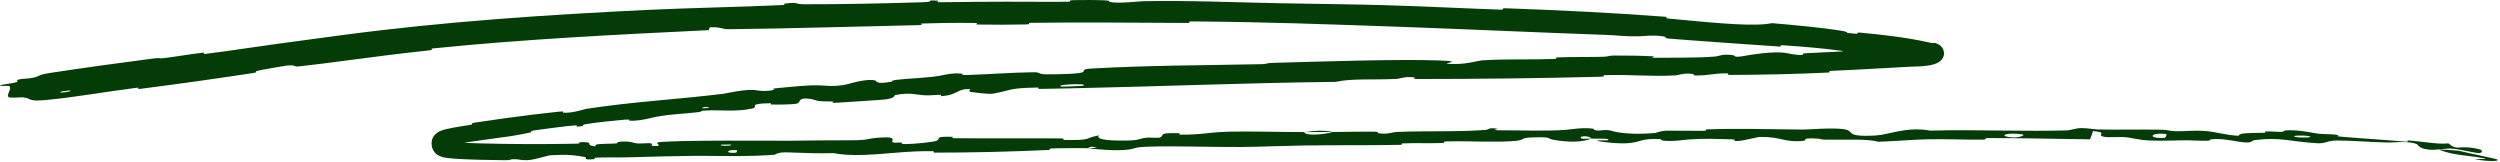
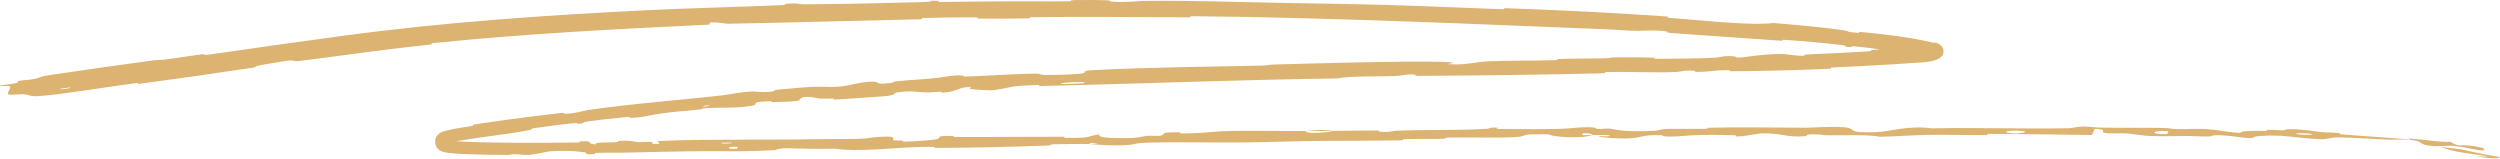
- <svg xmlns="http://www.w3.org/2000/svg" width="618" height="40" viewBox="0 0 618 40" fill="none">
-   <path d="M12.484 18.014C20.061 16.86 30.086 15.461 37.699 14.485C40.089 14.177 38.899 14.568 40.557 14.364C43.784 13.966 46.763 13.418 49.961 13.043C51.012 12.921 49.757 13.446 50.862 13.31C56.938 12.559 62.657 11.63 68.801 10.803C74.183 10.079 79.552 9.356 84.945 8.629C109.843 5.336 134.661 3.675 160.065 2.443C170.277 1.957 182.653 1.747 193.188 1.265C194.423 1.208 193.677 0.938 193.911 0.906C197.553 0.415 196.358 1.05 198.762 1.054C208.268 1.071 218.85 0.843 227.989 0.557C231.874 0.436 227.961 -0.078 231.892 0.18C232.166 0.197 231.18 0.528 232.252 0.542C232.431 0.544 232.622 0.546 232.823 0.547C235.323 0.555 239.413 0.449 241.141 0.451C244.764 0.455 245.355 0.446 248.778 0.417C253.455 0.382 259.016 0.506 264.034 0.425C265.104 0.407 263.686 0.089 265.394 0.031C267.106 -0.027 271.625 0.001 273.152 0.081C274.679 0.159 274.028 0.41 274.298 0.469C276.512 0.96 281.75 0.308 282.421 0.296C294.694 0.081 305.216 0.6 316.726 0.808C325.468 0.966 334.821 1.056 343.138 1.305C353.051 1.603 361.421 2.051 371.058 2.385C372.077 2.421 370.898 1.998 372.141 2.042C385.317 2.504 398.399 3.143 411.503 4.13C412.806 4.229 411.106 4.465 412.407 4.584C413.89 4.718 415.515 4.874 417.196 5.034C424.834 5.748 433.999 6.6 437.999 5.722C443.454 6.182 450.006 6.784 454.883 7.549C458.035 8.047 454.903 8.094 458.799 8.337C459.672 8.395 458.581 7.961 459.877 8.071C465.41 8.591 471.25 9.232 476.911 10.509C478.136 10.849 477.892 10.497 478.254 10.575C478.501 10.647 478.744 10.734 478.994 10.854C479.167 10.938 479.698 11.197 480.12 11.78C480.366 12.064 480.731 13.021 480.488 13.78C480.272 14.499 479.993 14.749 479.719 15.018C479.587 15.138 479.441 15.245 479.332 15.317C479.253 15.369 479.175 15.416 479.098 15.459C478.943 15.546 478.789 15.618 478.632 15.684C478.269 15.833 478.117 15.873 477.862 15.947C477.634 16.011 477.331 16.082 477.132 16.119C476.733 16.196 476.27 16.263 475.832 16.311C474.23 16.473 472.885 16.436 472.333 16.478C469.48 16.659 467.066 16.77 464.541 16.912C460.684 17.118 457.1 17.342 452.876 17.51C451.326 17.57 453.181 17.877 451.677 17.948C443.783 18.311 435.641 18.5 427.945 18.519C426.244 18.521 427.8 18.16 426.986 18.144C423.345 18.08 422.604 18.709 419.117 18.654C418.379 18.642 418.789 18.356 418.653 18.328C416.544 17.896 414.789 18.61 414.242 18.637C407.466 18.982 403.124 18.357 396.581 18.581C395.8 18.608 397.57 18.926 395.371 18.981C380.693 19.352 365.211 19.526 350.68 19.531C348.424 19.532 350.029 19.237 349.886 19.207C347.568 18.745 346.082 19.456 345.347 19.496C339.546 19.797 334.114 19.342 330.189 20.239C308.133 20.477 286.137 21.399 264.28 21.845C261.752 21.898 259.297 21.942 256.801 21.981C256.488 21.987 257.032 21.627 256.409 21.639C248.977 21.796 250.39 22.255 245.539 23.137C244.312 23.36 240.481 22.794 240.157 22.756C238.941 22.615 240.163 22.049 239.758 22.031C236.382 21.901 236.988 23.516 232.483 23.78C232.339 23.786 232.924 23.448 232.537 23.44C231.334 23.416 230.164 23.608 229.005 23.574C226.385 23.493 225.309 22.756 221.343 23.483C220.835 23.578 221.658 24.457 217.611 24.687C216.024 24.773 208.848 25.303 206.849 25.397C204.862 25.487 206.2 25.084 206.058 25.081C200.623 25.099 202.662 24.778 199.93 24.402C197.156 24.036 198.032 25.373 196.945 25.619C195.888 25.861 191.861 25.872 190.912 25.841C189.944 25.81 191.128 25.515 190.26 25.525C184.477 25.611 187.805 26.441 185.952 26.83C181.523 27.761 178.037 27.05 173.929 27.356C172.838 27.438 173.748 27.585 172.784 27.704C168.881 28.184 166.571 28.099 162.172 28.878C161.475 29.002 157.991 30.018 155.614 29.832C155.282 29.803 156.172 29.439 154.527 29.572C152.036 29.771 147.639 30.243 144.976 30.663C143.044 30.969 145.349 31.11 142.85 31.291C141.748 31.371 143.739 30.867 141.681 31.037C139.627 31.204 134.408 31.899 132.446 32.175C130.44 32.454 131.585 32.627 131.424 32.67C130.486 32.922 126.708 33.597 126.361 33.646C125.973 33.7 125.59 33.754 125.213 33.806C121.066 34.391 117.013 34.895 113.09 35.547C112.548 35.641 112.157 35.711 111.619 35.824C111.21 35.907 110.595 36.068 110.454 36.142C110.444 36.13 110.583 36.133 110.723 35.75C110.793 35.575 110.731 35.203 110.614 35.067C110.503 34.913 110.422 34.879 110.392 34.86C110.337 34.835 110.403 34.87 110.519 34.896C110.665 34.935 110.926 34.979 111.161 35.011C111.365 35.039 111.603 35.067 111.874 35.093C112.134 35.119 112.326 35.136 112.581 35.156C114.551 35.307 116.52 35.376 118.552 35.438C126.482 35.657 134.369 35.674 142.519 35.52C143.858 35.495 142.963 35.161 143.168 35.154C147.603 34.969 144.091 35.911 147.223 36.184C146.745 35.495 148.677 35.602 151.751 35.492C153.276 35.437 152.443 35.178 152.581 35.149C154.916 34.715 156.38 35.223 156.802 35.326C158.272 35.705 159.968 35.215 160.969 35.467C161.961 35.717 159.682 36.136 162.642 36.093C163.477 35.834 161.247 35.215 163.52 35.08C166.438 34.911 169.93 34.831 173.936 34.791C181.775 34.715 190.634 34.822 195.298 34.787C202.208 34.734 204.57 34.651 208.529 34.679C215.82 34.727 213.223 34.287 217.689 33.996C222.224 33.705 220.041 34.923 220.698 35.167C221.346 35.411 222.049 35.138 222.859 35.265C223.668 35.392 221.924 35.593 223.823 35.615C225.68 35.638 230.773 35.105 231.452 34.828C232.848 34.243 230.559 33.687 235.497 33.817C235.78 33.825 234.868 34.15 235.951 34.165C244.648 34.267 253.634 34.139 262.305 34.215C263.505 34.226 262.437 34.589 263.136 34.599C270.343 34.708 267.75 34.165 271.705 33.454C270.815 34.331 273.071 34.824 278.505 34.745C281.795 34.698 281.224 34.33 283.357 34.031C283.999 33.941 286.343 34.164 286.754 33.98C288.134 33.38 285.927 32.765 291.576 32.937C291.824 32.945 291.039 33.275 291.897 33.281C297.46 33.322 298.081 32.706 304.074 32.543C308.777 32.415 317.122 32.662 322.454 32.645C322.355 33.617 327.396 33.322 329.439 32.624C332.901 32.602 336.644 32.512 339.998 32.558C341.152 32.574 340.398 32.865 340.544 32.893C342.78 33.338 344.277 32.667 345.025 32.631C353.13 32.273 359.738 32.678 367.478 32.098C367.753 32.077 368.19 31.397 370.264 31.863C370.398 31.895 367.848 32.234 371.486 32.212C375.115 32.19 382 32.467 387.045 32.096C388.271 32.007 391.365 31.424 393.845 31.823C394.176 31.878 393.817 32.075 394.294 32.177C395.835 32.502 396.668 31.812 398.499 32.37C400.334 32.929 404.088 33.321 409.191 32.869C409.354 32.856 410.561 32.304 412.165 32.296C414.732 32.284 418.325 32.362 421.028 32.333C422.312 32.319 421.487 31.991 421.71 31.983C430.289 31.716 436.393 31.963 445.655 32.027C447.313 32.039 452.212 31.549 455.471 31.892C459.061 32.268 455.321 33.932 463.639 33.498C466.927 33.326 471.219 31.219 477.133 32.285C483.414 32.125 489.424 32.213 495.338 32.278C500.605 32.335 505.78 32.376 511.092 32.231C511.605 32.217 513.317 31.645 514.545 31.662C516.375 31.688 517.357 31.968 518.63 31.997C524.189 32.128 529.111 31.952 534.397 32.068C536.406 32.112 535.711 32.382 538.057 32.437C540.445 32.494 542.074 32.152 545.261 32.397C547.768 32.586 550.084 33.397 553.374 33.57C553.507 32.827 555.744 32.896 559.68 32.82C560.424 32.804 559.636 32.52 559.988 32.499C561.438 32.41 562.847 32.672 564.205 32.574C564.537 32.55 564.562 32.295 564.832 32.262C567.247 31.969 571.041 32.698 571.726 32.828C574.181 33.314 575.508 33.045 577.375 33.287C579.354 33.537 576.37 33.572 578.688 33.782C583.416 34.212 589.391 34.546 594.218 34.976C596.089 35.142 594.842 34.691 595.111 34.707C599.088 34.967 602.961 35.784 605.26 35.424C607.662 37.512 607.657 35.637 612.731 36.861C612.876 36.897 613.023 36.935 613.17 36.975C613.565 37.085 613.943 37.923 612.536 37.82C612.46 37.815 612.378 37.807 612.289 37.796C610.601 37.573 608.091 36.858 605.752 36.72C605.164 36.671 601.952 37.044 601.477 37.043C598.039 37.023 597.702 35.766 597.509 35.674C595.543 34.736 591.579 35.254 590.512 35.236C585.781 35.148 581.764 34.744 577.815 34.732C575.263 34.727 574.924 35.526 572.911 35.411C566.184 35.041 563.844 33.83 557.467 34.62C556.102 34.792 557.359 35.711 552.559 34.886C552.237 34.833 548.639 34.105 546.524 34.464C546.257 34.51 546.26 34.769 545.906 34.783C543.508 34.873 542.086 34.639 539.474 34.691C536.958 34.745 533.859 34.843 530.993 34.716C529.279 34.64 527.014 34.13 526.155 34.003C523.824 33.636 521.309 34.169 519.812 33.743C518.328 33.316 521.198 32.712 517.367 32.412C517.221 33.083 516.89 33.771 516.657 34.445C509.406 34.369 502.59 34.184 495.336 34.142C494.017 34.134 492.682 34.131 491.328 34.135C490.272 34.139 491.353 34.501 490.219 34.515C485.335 34.572 481.303 34.321 476.305 34.437C472.53 34.528 468.227 34.927 464.281 35.042C461.816 34.283 455.892 34.576 451.555 34.533C450.03 34.519 450.129 34.313 449.04 34.253C445.018 34.032 446.904 34.699 445.8 34.814C441.052 35.305 440.553 33.769 434.977 33.852C434.683 33.855 431.037 34.706 430.529 34.762C427.32 35.123 429.983 34.481 427.99 34.438C424.372 34.359 421.826 34.186 417.531 34.468C416.294 34.551 413.319 35.092 410.885 34.721C410.565 34.672 410.739 34.399 410.482 34.386C405.804 34.169 405.725 35.023 403.073 35.34C400.432 35.656 396.292 35.114 395.471 34.954C393.294 34.539 397.129 34.748 397.259 34.703C398.646 34.176 395.648 34.297 393.375 34.279C393.037 33.448 389.844 33.534 391.009 34.265C391.142 34.345 392.917 34.246 393.375 34.279C391.388 35.122 387.862 35.267 383.979 34.547C382.163 34.21 383.876 33.77 378.364 33.99C375.859 34.09 376.835 34.653 374.622 34.837C369.597 35.257 363.016 34.805 357.825 34.958C355.937 35.013 357.78 35.304 356.491 35.353C353.066 35.484 350.043 35.288 346.607 35.456C346.296 35.471 347.062 35.791 345.992 35.809C337.887 35.958 330.83 35.846 322.36 35.963C318.289 36.019 310.951 36.308 306.732 36.335C299.373 36.383 290.336 36.04 284.078 36.253C279.971 36.391 280.881 36.707 279.132 36.958C275.784 37.446 269.746 36.759 268.947 36.651C268.92 36.648 272.445 36.515 270.561 36.375C269.461 36.039 268.986 36.649 268.947 36.651C268.418 36.581 261.397 36.616 259.987 36.702C259.227 36.748 259.657 37.054 259.261 37.072C249.897 37.499 240.427 37.728 230.906 37.733C230.737 37.729 230.986 37.376 230.589 37.372C225.083 37.303 221.512 37.787 216.993 38.112C212.481 38.437 208.783 38.41 206.154 37.851C202.609 37.981 197.869 37.789 194.911 37.673C192.052 37.556 191.69 38.242 191.439 38.259C184.645 38.738 180.255 38.552 173.989 38.531C173.049 38.529 172.078 38.53 171.066 38.536C167.324 38.559 159.587 38.76 155.482 38.882C152.144 38.981 150.292 38.842 147.167 38.977C146.753 38.994 147.174 39.293 147.048 39.306C143.678 39.702 145.304 38.945 144.611 38.819C142.032 38.362 140.595 38.121 136.166 38.376C135.249 38.434 132.214 39.516 130.467 39.582C128.019 39.666 129.003 39.284 126.491 39.375C126.279 39.383 126.292 39.619 124.784 39.605C121.177 39.565 117.586 39.51 113.65 39.309C113.409 39.295 113.179 39.281 112.958 39.267C112.686 39.25 112.423 39.232 112.177 39.213C111.736 39.179 111.114 39.123 110.627 39.058C110.319 39.017 109.965 38.962 109.635 38.886C109.349 38.817 109.062 38.75 108.617 38.542C108.618 38.47 107.356 38.249 106.76 36.301C106.378 34.058 107.568 33.286 107.936 32.922C108.475 32.521 108.526 32.544 108.695 32.451C108.843 32.38 108.974 32.326 109.099 32.279C109.381 32.173 109.5 32.14 109.66 32.092C109.969 32.001 110.297 31.922 110.527 31.869C112.608 31.413 114.441 31.154 116.281 30.861C117.313 30.703 115.958 30.528 117.39 30.305C119.735 29.943 122.146 29.6 124.584 29.264C129.168 28.634 133.914 28.038 138.245 27.593C139.873 27.427 138.89 27.818 139.253 27.849C141.489 28.034 144.477 26.972 144.978 26.897C157.087 25.074 166.411 24.677 178.772 23.188C179.451 23.103 184.583 21.886 186.945 22.309C187.093 22.338 189.486 22.769 191.445 22.16C191.57 22.122 190.116 21.914 192.604 21.735C195.124 21.553 199.13 21.001 202.553 21.099C203.662 21.127 206.248 21.569 209.47 20.82C209.696 20.766 214.588 19.255 216.437 19.929C216.739 20.041 216.468 20.901 220.327 20.21C221.064 20.077 219.714 19.977 221.648 19.732C224.598 19.357 228.56 19.334 232.233 18.741C232.876 18.636 235.527 17.907 237.764 18.218C238.113 18.267 237.473 18.585 238.639 18.552C244.086 18.401 249.896 17.919 255.432 17.86C257.414 17.838 256.45 18.338 258.489 18.369C259.837 18.39 262.104 18.37 264.132 18.271C265.153 18.22 266.109 18.148 266.836 18.048C268.982 17.755 266.593 17.122 269.831 16.938C283.837 16.145 297.755 16.159 311.753 15.864C313.831 15.821 312.108 15.604 315.163 15.523C326.441 15.218 345.918 14.571 355.71 14.94C363.563 15.232 353.685 15.757 359.695 15.822C362.592 15.854 365.689 14.952 366.397 14.912C373.195 14.517 377.953 14.805 384.085 14.578C385.344 14.531 384.104 14.212 385.174 14.176C388.886 14.049 392.722 14.131 396.26 14.037C397.833 13.994 397.536 13.738 398.978 13.731C402.501 13.71 405.519 13.761 408.941 13.938C409.249 13.954 407.179 14.32 409.742 14.281C413.887 14.216 419.107 14.348 423.836 13.989C425.271 13.881 425.335 13.283 428.365 13.622C429.002 13.692 428.188 14.431 431.762 13.721C432.349 13.604 438.285 12.61 441.239 13.056C442.048 13.174 443.942 13.702 445.702 13.55C445.935 13.527 444.988 13.239 446.415 13.159C451.377 12.883 456.564 12.715 461.658 12.323C463.036 12.215 460.982 12.005 463.002 11.853C463.404 11.822 463.805 11.791 464.202 11.76C466.915 11.551 469.764 11.34 472.513 11.021C473.759 10.877 475.31 10.653 476.143 10.425C476.314 10.388 476.512 10.28 476.228 10.442C476.192 10.466 475.979 10.592 475.728 10.851C475.599 10.984 475.451 11.159 475.305 11.396C475.233 11.514 475.161 11.647 475.096 11.796C475.03 11.942 474.937 12.202 474.888 12.438C474.633 13.43 475.055 14.599 475.354 14.985C475.591 15.34 475.8 15.522 475.94 15.637C476.24 15.864 476.213 15.813 476.226 15.823C476.224 15.819 476.136 15.777 476.074 15.751C475.943 15.694 475.654 15.594 475.446 15.529C473.785 15.054 475.008 15.089 474.91 15.03C472.91 14.052 471.422 14.507 470.686 14.418C465.951 13.901 462.334 13.197 457.871 12.808C456.613 12.7 457.472 13.104 457.219 13.106C454.694 13.126 456.62 12.753 455.02 12.533C450.535 11.919 445.498 11.517 440.925 11.202C439.233 11.087 441.11 11.596 439.585 11.488C432.111 10.97 424.373 10.445 416.909 9.879C415.493 9.771 414.072 9.661 412.652 9.548C411.002 9.416 412.058 9.196 411.719 9.113C409.407 8.534 405.879 8.956 405.095 8.973C401.438 9.047 400.082 8.731 396.849 8.619C381.228 8.078 361.898 7.19 347.131 6.666C327.887 5.985 312.944 5.428 294.577 5.299C293.409 5.291 294.582 5.675 293.576 5.673C280.586 5.635 267.798 5.456 254.787 5.644C253.718 5.659 255.26 6.002 253.546 6.038C250.038 6.115 245.589 6.138 242.026 6.07C240.292 6.038 242.612 5.706 240.868 5.68C238.306 5.641 235.585 5.646 232.912 5.689C231.351 5.715 229.798 5.753 228.277 5.802C226.508 5.861 229.187 6.17 226.883 6.219C211.156 6.562 195.714 7.052 179.829 7.224C178.75 7.236 177.75 6.542 175.444 6.781C175.278 6.992 175.298 7.23 175.231 7.451C152.39 8.562 129.746 9.659 106.989 11.976C106.021 12.076 107.731 12.286 105.863 12.482C99.122 13.196 92.502 14.038 85.853 14.93C81.811 15.474 77.847 15.972 73.709 16.43C72.606 16.553 73.094 15.791 69.882 16.364C69.304 16.468 64.487 17.266 63.259 17.597C63.095 17.643 64.012 17.831 62.474 18.066C53.388 19.452 43.916 20.79 34.827 21.948C33.363 22.134 34.864 21.567 33.826 21.695C26.418 22.612 18.431 24.074 11.296 24.726C6.512 25.144 8.204 24.331 5.605 24.057C5.211 24.029 2.254 24.304 2.068 23.965C1.623 23.151 2.953 22.119 2.31 21.266C2.105 21.13 -1.419 21.433 0.648 20.914C0.773 20.902 3.479 20.534 4.174 20.286C4.63 20.127 3.743 19.879 4.696 19.634C5.656 19.387 6.762 19.545 8.374 19.172C10.017 18.788 9.214 18.508 12.484 18.014ZM182.152 37.145C179.529 36.857 179.138 38.059 181.992 37.731C182.126 37.714 182.285 37.159 182.152 37.145ZM499.893 33.216C496.467 32.679 494.027 33.453 496.507 33.864C498.97 34.275 500.931 33.378 499.893 33.216ZM535.474 33.135C531.428 32.657 530.748 34.345 535.112 34.067C535.363 34.051 535.708 33.163 535.474 33.135ZM17.267 22.343C17.207 22.336 15.128 22.615 15.07 22.639C14.003 23.174 18.213 22.608 17.267 22.343ZM570.766 33.662C569.451 33.376 565.945 33.508 567.462 33.852C568.669 34.125 572.328 34.013 570.766 33.662ZM173.762 26.786C173.802 26.8 175.316 26.666 175.277 26.568C175.138 26.256 173.05 26.556 173.762 26.786ZM607.958 37.297C608.726 37.474 609.467 37.645 610.173 37.807C613.421 38.565 615.969 39.02 616.999 39.314C617.606 39.49 617.67 39.648 616.988 39.746C616.277 39.841 614.728 39.859 612.24 39.443C610.489 39.179 616.091 39.483 613.866 39.083C612.468 38.839 611.231 38.682 610.033 38.538C607.765 38.262 605.642 38.02 603.076 37.062C602.367 36.8 607.471 37.204 607.973 37.298C607.968 37.298 607.963 37.297 607.958 37.297ZM180.621 35.73C180.563 35.715 178.422 35.732 178.376 35.748C177.223 36.145 181.532 36.112 180.621 35.73ZM262.411 21.408C262.459 21.419 263.278 21.398 264.26 21.366C265.69 21.32 267.477 21.252 267.573 21.23C269.039 20.812 266.322 20.745 264.24 20.876C262.696 20.973 261.486 21.173 262.411 21.408ZM322.539 32.67C324.831 32.255 327.584 32.17 329.428 32.624C327.138 32.631 324.835 32.66 322.539 32.67Z" fill="#043C08" />
+ <svg xmlns="http://www.w3.org/2000/svg" preserveAspectRatio="none" overflow="visible" style="display: block;" width="617.477" height="39.091" viewBox="0 0 617.477 39.091" fill="none">
+   <path id="Vector 54" d="M12.619 18.49C20.21 17.36 30.23 15.935 37.839 14.92C40.226 14.6 39.029 14.939 40.685 14.725C43.909 14.307 46.892 13.784 50.086 13.385C51.136 13.254 49.869 13.697 50.972 13.554C57.042 12.767 62.764 11.858 68.905 11.014C74.284 10.275 79.651 9.538 85.041 8.799C109.895 5.454 134.702 3.766 160.094 2.503C170.301 2.004 182.671 1.718 193.205 1.27C194.44 1.217 193.696 1.021 193.93 0.995C197.574 0.597 196.374 1.082 198.777 1.067C208.278 1.006 218.86 0.772 227.998 0.514C231.882 0.405 227.972 0.037 231.901 0.213C232.175 0.225 231.188 0.477 232.26 0.483C232.439 0.484 232.63 0.485 232.831 0.484C235.329 0.479 239.418 0.385 241.146 0.381C244.768 0.373 245.359 0.365 248.782 0.335C253.457 0.297 259.017 0.383 264.034 0.32C265.104 0.306 263.687 0.068 265.394 0.024C267.106 -0.021 271.624 0.001 273.15 0.061C274.677 0.121 274.027 0.309 274.297 0.353C276.51 0.722 281.747 0.239 282.418 0.231C294.688 0.088 305.209 0.511 316.718 0.719C325.459 0.877 334.809 0.999 343.125 1.243C353.037 1.536 361.407 1.94 371.042 2.281C372.061 2.318 370.879 1.99 372.121 2.034C385.295 2.507 398.373 3.136 411.478 4.059C412.781 4.152 411.086 4.306 412.388 4.413C413.871 4.534 415.497 4.675 417.178 4.819C424.819 5.467 433.988 6.263 437.964 5.679C443.418 6.125 449.967 6.712 454.848 7.404C458.002 7.855 454.881 7.813 458.771 8.094C459.643 8.16 458.544 7.806 459.838 7.922C465.356 8.468 471.225 9.092 476.799 10.39C477.992 10.729 477.726 10.444 478.068 10.528C478.547 10.735 478.874 10.639 479.692 11.572C479.889 11.802 480.172 12.547 479.983 13.139C479.813 13.701 479.593 13.903 479.368 14.123C479.26 14.222 479.137 14.312 479.044 14.373C478.977 14.417 478.909 14.458 478.842 14.495C478.706 14.571 478.569 14.636 478.426 14.696C478.094 14.832 477.95 14.872 477.709 14.943C477.492 15.005 477.201 15.075 477.009 15.114C476.623 15.192 476.172 15.264 475.742 15.319C474.17 15.508 472.833 15.516 472.285 15.563C469.449 15.778 467.038 15.906 464.517 16.054C460.666 16.272 457.083 16.482 452.861 16.651C451.311 16.712 453.162 16.924 451.659 16.992C443.768 17.341 435.628 17.538 427.934 17.599C426.234 17.611 427.792 17.331 426.978 17.324C423.338 17.298 422.594 17.773 419.108 17.751C418.37 17.747 418.781 17.53 418.646 17.51C416.539 17.197 414.781 17.742 414.234 17.765C407.457 18.058 403.119 17.611 396.576 17.809C395.794 17.833 397.563 18.064 395.364 18.115C380.685 18.462 365.203 18.66 350.674 18.735C348.418 18.747 350.024 18.518 349.881 18.496C347.566 18.161 346.077 18.701 345.341 18.735C339.539 18.99 334.11 18.678 330.181 19.372C308.125 19.673 286.124 20.51 264.268 21.069C261.741 21.135 259.286 21.195 256.79 21.252C256.478 21.26 257.026 20.984 256.402 21C248.972 21.204 250.379 21.533 245.519 22.256C244.289 22.439 240.468 22.065 240.145 22.042C238.932 21.952 240.161 21.51 239.756 21.502C236.385 21.452 236.967 22.655 232.461 22.919C232.317 22.926 232.907 22.663 232.52 22.663C231.319 22.663 230.146 22.824 228.988 22.816C226.372 22.796 225.309 22.258 221.335 22.869C220.826 22.949 221.634 23.595 217.586 23.836C216 23.926 208.821 24.452 206.824 24.562C204.838 24.667 206.182 24.339 206.039 24.34C200.611 24.457 202.654 24.177 199.933 23.948C197.172 23.729 198.019 24.716 196.928 24.923C195.868 25.126 191.847 25.219 190.901 25.216C189.935 25.214 191.124 24.967 190.257 24.993C184.484 25.184 187.786 25.736 185.928 26.07C181.486 26.869 178.024 26.417 173.918 26.749C172.827 26.837 173.732 26.925 172.768 27.039C168.862 27.498 166.56 27.493 162.152 28.199C161.454 28.311 157.951 29.171 155.587 29.099C155.256 29.087 156.154 28.788 154.511 28.934C152.022 29.156 147.627 29.641 144.961 30.04C143.026 30.33 145.319 30.366 142.823 30.579C141.723 30.674 143.722 30.231 141.667 30.424C139.615 30.613 134.396 31.306 132.434 31.579C130.426 31.857 131.561 31.949 131.399 31.987C130.457 32.208 126.674 32.845 126.326 32.893C125.938 32.947 125.555 33.001 125.178 33.053C121.03 33.638 116.98 34.149 113.048 34.813C112.076 34.987 110.912 35.193 110.341 35.444C110.313 35.446 110.405 35.46 110.507 35.184C110.558 35.058 110.512 34.786 110.428 34.69C110.349 34.581 110.296 34.56 110.285 34.552C110.263 34.544 110.341 34.58 110.468 34.609C110.627 34.65 110.895 34.694 111.133 34.725C111.341 34.753 111.581 34.781 111.855 34.806C112.117 34.831 112.31 34.848 112.567 34.867C114.545 35.011 116.515 35.073 118.548 35.129C126.483 35.321 134.369 35.317 142.52 35.186C143.859 35.164 142.965 34.916 143.169 34.91C147.605 34.761 144.091 35.475 147.223 35.672C146.747 35.157 148.678 35.232 151.752 35.141C153.277 35.096 152.445 34.904 152.584 34.882C154.919 34.549 156.382 34.926 156.803 35.002C158.272 35.281 159.97 34.909 160.97 35.095C161.961 35.279 159.681 35.601 162.641 35.559C163.477 35.362 161.249 34.905 163.522 34.796C166.441 34.66 169.933 34.588 173.939 34.544C181.778 34.46 190.636 34.507 195.3 34.462C202.21 34.396 204.573 34.324 208.531 34.33C215.821 34.338 213.226 34.017 217.693 33.782C222.229 33.545 220.042 34.468 220.697 34.648C221.345 34.829 222.048 34.621 222.858 34.713C223.666 34.805 221.921 34.963 223.821 34.972C225.677 34.982 230.772 34.562 231.452 34.352C232.85 33.907 230.563 33.499 235.501 33.577C235.784 33.582 234.87 33.83 235.953 33.836C244.649 33.878 253.636 33.747 262.305 33.77C263.505 33.773 262.436 34.05 263.135 34.055C270.341 34.108 267.75 33.711 271.708 33.163C270.814 33.824 273.068 34.185 278.502 34.105C281.792 34.056 281.223 33.782 283.357 33.55C283.999 33.48 286.342 33.638 286.754 33.499C288.136 33.044 285.931 32.59 291.579 32.698C291.828 32.704 291.041 32.953 291.899 32.955C297.462 32.965 298.085 32.501 304.078 32.356C308.781 32.242 317.125 32.396 322.457 32.365C322.354 33.094 327.396 32.855 329.441 32.324C332.903 32.295 336.646 32.214 340 32.237C341.154 32.245 340.399 32.466 340.544 32.487C342.779 32.813 344.278 32.304 345.026 32.275C353.132 31.978 359.739 32.261 367.48 31.8C367.755 31.784 368.194 31.273 370.267 31.616C370.4 31.64 367.85 31.902 371.487 31.874C375.116 31.846 382 32.033 387.046 31.74C388.273 31.669 391.367 31.223 393.847 31.515C394.177 31.555 393.818 31.704 394.295 31.779C395.835 32.019 396.669 31.499 398.498 31.913C400.332 32.327 404.085 32.61 409.189 32.258C409.352 32.248 410.561 31.831 412.165 31.821C414.731 31.805 418.324 31.855 421.027 31.827C422.311 31.814 421.487 31.57 421.71 31.563C430.289 31.343 436.392 31.515 445.654 31.547C447.313 31.553 452.212 31.177 455.471 31.43C459.06 31.706 455.318 32.959 463.637 32.623C466.926 32.49 471.219 30.905 477.132 31.701C483.414 31.577 489.424 31.642 495.338 31.693C500.605 31.737 505.78 31.772 511.092 31.671C511.604 31.662 513.315 31.235 514.543 31.25C516.374 31.273 517.357 31.485 518.63 31.51C524.189 31.619 529.11 31.502 534.396 31.609C536.405 31.65 535.711 31.85 538.056 31.901C540.445 31.953 542.072 31.704 545.26 31.904C547.768 32.06 550.088 32.68 553.38 32.832C553.508 32.275 555.745 32.341 559.679 32.314C560.423 32.308 559.633 32.088 559.985 32.076C561.433 32.02 562.845 32.228 564.201 32.166C564.533 32.151 564.555 31.961 564.826 31.938C567.236 31.739 571.034 32.324 571.721 32.43C574.18 32.821 575.503 32.634 577.371 32.839C579.353 33.052 576.371 33.04 578.69 33.227C583.421 33.611 589.397 33.955 594.225 34.382C596.096 34.548 594.842 34.182 595.111 34.2C599.085 34.481 602.97 35.208 605.246 35.016C607.709 36.682 607.641 35.246 612.719 36.413C612.865 36.448 613.011 36.484 613.159 36.522C613.555 36.624 613.972 37.28 612.573 37.133C612.497 37.125 612.416 37.115 612.327 37.102C610.642 36.849 608.115 36.197 605.781 36.011C605.194 35.952 602.001 36.13 601.526 36.118C598.089 36.005 597.722 35.057 597.526 34.982C595.543 34.227 591.596 34.536 590.529 34.504C585.8 34.349 581.777 33.989 577.829 33.929C575.278 33.894 574.948 34.49 572.934 34.381C566.201 34.031 563.852 33.104 557.48 33.648C556.116 33.767 557.38 34.464 552.573 33.814C552.251 33.772 548.647 33.203 546.535 33.462C546.267 33.494 546.272 33.689 545.918 33.697C543.52 33.752 542.096 33.57 539.484 33.597C536.968 33.626 533.869 33.688 531.001 33.583C529.286 33.52 527.02 33.131 526.16 33.033C523.828 32.75 521.314 33.144 519.815 32.822C518.33 32.498 521.199 32.051 517.367 31.818C517.222 32.321 516.893 32.836 516.661 33.342C509.408 33.27 502.591 33.124 495.336 33.09C494.017 33.084 492.681 33.081 491.327 33.084C490.272 33.087 491.353 33.359 490.218 33.369C485.334 33.412 481.302 33.225 476.302 33.315C472.528 33.386 468.224 33.689 464.277 33.78C461.812 33.214 455.888 33.441 451.55 33.417C450.025 33.408 450.125 33.253 449.036 33.21C445.014 33.051 446.899 33.549 445.795 33.637C441.045 34.013 440.549 32.862 434.973 32.935C434.679 32.939 431.031 33.585 430.523 33.627C427.313 33.905 429.978 33.418 427.985 33.39C424.367 33.339 421.821 33.215 417.526 33.437C416.288 33.502 413.312 33.915 410.879 33.643C410.559 33.607 410.734 33.402 410.476 33.393C405.799 33.242 405.718 33.883 403.065 34.127C400.423 34.372 396.284 33.976 395.464 33.858C393.288 33.554 397.123 33.699 397.252 33.666C398.641 33.266 395.642 33.365 393.37 33.359C393.034 32.736 389.841 32.81 391.004 33.355C391.137 33.414 392.912 33.335 393.37 33.359C391.381 33.996 387.853 34.115 383.973 33.587C382.158 33.339 383.873 33.004 378.359 33.186C375.854 33.269 376.828 33.688 374.615 33.833C369.589 34.163 363.009 33.845 357.818 33.977C355.93 34.025 357.772 34.237 356.482 34.278C353.058 34.387 350.036 34.25 346.599 34.388C346.288 34.401 347.052 34.638 345.983 34.655C337.877 34.795 330.821 34.736 322.351 34.853C318.28 34.91 310.941 35.154 306.722 35.19C299.363 35.253 290.328 35.031 284.069 35.214C279.962 35.333 280.871 35.567 279.12 35.762C275.771 36.14 269.736 35.649 268.937 35.571C268.91 35.569 272.436 35.455 270.552 35.358C269.454 35.11 268.977 35.569 268.937 35.571C268.409 35.521 261.388 35.575 259.977 35.644C259.218 35.682 259.646 35.91 259.251 35.925C249.885 36.282 240.415 36.491 230.894 36.532C230.725 36.53 230.975 36.264 230.578 36.263C225.073 36.233 221.501 36.611 216.981 36.872C212.467 37.133 208.77 37.127 206.143 36.718C202.598 36.83 197.859 36.704 194.903 36.629C192.044 36.551 191.679 37.067 191.428 37.081C184.633 37.466 180.244 37.342 173.979 37.349C173.039 37.351 172.068 37.355 171.056 37.363C167.315 37.393 159.578 37.569 155.473 37.673C152.135 37.757 150.283 37.658 147.159 37.767C146.745 37.781 147.166 38.004 147.039 38.014C143.669 38.319 145.296 37.748 144.605 37.655C142.027 37.318 140.591 37.141 136.162 37.34C135.245 37.385 132.21 38.2 130.464 38.251C128.017 38.315 129.001 38.028 126.491 38.097C126.279 38.102 126.292 38.28 124.786 38.268C121.185 38.234 117.593 38.19 113.686 37.999C113.448 37.986 113.22 37.973 113.001 37.959C112.732 37.943 112.473 37.925 112.231 37.907C111.798 37.875 111.189 37.821 110.726 37.76C110.433 37.721 110.101 37.67 109.81 37.602C109.558 37.542 109.314 37.483 108.961 37.317C108.954 37.261 107.981 37.079 107.534 35.607C107.245 33.913 108.145 33.325 108.434 33.041C108.855 32.727 108.903 32.741 109.041 32.665C109.163 32.606 109.275 32.56 109.384 32.519C109.63 32.427 109.74 32.396 109.888 32.351C110.172 32.267 110.486 32.19 110.708 32.139C112.727 31.695 114.569 31.431 116.4 31.141C117.429 30.985 116.091 30.901 117.519 30.681C119.86 30.324 122.269 29.983 124.707 29.647C129.289 29.015 134.029 28.409 138.354 27.935C139.979 27.759 138.989 28.085 139.349 28.097C141.57 28.165 144.577 27.273 145.078 27.201C157.188 25.461 166.488 24.91 178.849 23.495C179.528 23.415 184.674 22.381 187.02 22.647C187.166 22.666 189.545 22.937 191.512 22.438C191.637 22.406 190.191 22.281 192.677 22.093C195.195 21.903 199.202 21.407 202.617 21.414C203.722 21.414 206.295 21.696 209.525 21.074C209.752 21.029 214.661 19.806 216.496 20.282C216.795 20.361 216.51 21.011 220.375 20.427C221.113 20.316 219.766 20.263 221.701 20.047C224.653 19.717 228.61 19.638 232.285 19.139C232.929 19.05 235.587 18.465 237.817 18.668C238.165 18.699 237.521 18.947 238.686 18.906C244.128 18.718 249.937 18.283 255.469 18.175C257.449 18.136 256.48 18.522 258.518 18.523C259.865 18.523 262.13 18.484 264.157 18.389C265.178 18.34 266.134 18.277 266.862 18.194C269.008 17.953 266.628 17.502 269.866 17.331C283.867 16.602 297.778 16.509 311.774 16.2C313.852 16.154 312.13 16.002 315.184 15.922C326.461 15.622 345.937 15.036 355.726 15.267C363.576 15.449 353.697 15.889 359.706 15.91C362.603 15.92 365.703 15.229 366.411 15.196C373.21 14.868 377.966 15.062 384.099 14.864C385.358 14.824 384.119 14.59 385.189 14.558C388.902 14.445 392.738 14.489 396.276 14.402C397.849 14.363 397.553 14.172 398.995 14.16C402.518 14.127 405.536 14.151 408.957 14.267C409.265 14.277 407.194 14.562 409.757 14.52C413.902 14.451 419.121 14.522 423.852 14.226C425.289 14.136 425.356 13.688 428.384 13.924C429.02 13.972 428.202 14.532 431.781 13.976C432.369 13.885 438.313 13.1 441.264 13.412C442.073 13.493 443.963 13.875 445.725 13.746C445.958 13.727 445.013 13.519 446.442 13.447C451.408 13.197 456.599 13.02 461.705 12.653C463.087 12.551 461.032 12.424 463.059 12.28C463.462 12.25 463.864 12.22 464.263 12.191C466.987 11.988 469.845 11.775 472.63 11.445C473.899 11.294 475.454 11.072 476.406 10.805C476.525 10.772 476.604 10.747 476.679 10.721C476.761 10.692 476.779 10.677 476.705 10.723C476.689 10.736 476.559 10.809 476.384 10.989C476.295 11.081 476.19 11.204 476.086 11.374C476.033 11.459 475.982 11.555 475.934 11.663C475.887 11.768 475.819 11.958 475.783 12.129C475.597 12.853 475.907 13.706 476.119 13.978C476.288 14.23 476.431 14.353 476.518 14.425C476.814 14.629 476.564 14.449 476.397 14.396C476.233 14.327 475.918 14.221 475.696 14.154C473.954 13.667 475.215 13.784 475.107 13.73C473.023 12.857 471.571 13.153 470.825 13.052C466.063 12.474 462.43 11.846 457.96 11.435C456.7 11.322 457.569 11.648 457.316 11.643C454.793 11.595 456.709 11.362 455.105 11.157C450.608 10.586 445.566 10.178 440.99 9.853C439.297 9.733 441.183 10.152 439.656 10.041C432.177 9.509 424.433 8.989 416.963 8.453C415.546 8.351 414.124 8.248 412.702 8.143C411.051 8.021 412.104 7.871 411.763 7.803C409.444 7.336 405.923 7.606 405.139 7.608C401.485 7.616 400.125 7.362 396.892 7.238C381.266 6.639 361.927 5.792 347.155 5.293C327.905 4.644 312.957 4.154 294.584 4.008C293.416 3.999 294.591 4.29 293.585 4.286C280.59 4.225 267.797 4.083 254.78 4.244C253.711 4.257 255.254 4.511 253.538 4.541C250.029 4.605 245.578 4.633 242.013 4.593C240.279 4.574 242.601 4.318 240.856 4.304C238.293 4.283 235.571 4.297 232.897 4.341C231.336 4.367 229.782 4.403 228.261 4.447C226.491 4.499 229.169 4.719 226.864 4.766C211.131 5.101 195.682 5.575 179.794 5.864C178.714 5.884 177.721 5.373 175.413 5.577C175.246 5.737 175.263 5.916 175.194 6.082C152.339 7.165 129.685 8.325 106.903 10.655C105.934 10.755 107.636 10.869 105.765 11.066C99.016 11.781 92.383 12.615 85.722 13.524C81.682 14.078 77.719 14.595 73.587 15.088C72.484 15.22 72.997 14.627 69.781 15.175C69.203 15.274 64.381 16.049 63.149 16.344C62.984 16.385 63.889 16.493 62.351 16.727C53.261 18.1 43.792 19.457 34.71 20.663C33.247 20.856 34.761 20.373 33.723 20.508C26.323 21.47 18.326 22.868 11.211 23.595C6.442 24.063 8.15 23.396 5.572 23.265C5.18 23.258 2.233 23.534 2.054 23.279C1.623 22.677 2.975 21.875 2.348 21.247C2.16 21.159 -1.461 21.413 0.669 21.01C0.806 21.005 3.545 20.673 4.245 20.465C4.707 20.333 3.823 20.17 4.786 19.959C5.757 19.746 6.858 19.833 8.48 19.5C10.132 19.158 9.341 18.974 12.619 18.49ZM182.147 36.28C179.524 36.074 179.129 36.977 181.984 36.72C182.118 36.707 182.279 36.29 182.147 36.28ZM499.893 32.398C496.467 31.993 494.027 32.573 496.507 32.882C498.971 33.192 500.931 32.521 499.893 32.398ZM535.477 32.413C531.429 32.04 530.755 33.303 535.118 33.111C535.369 33.1 535.711 32.435 535.477 32.413ZM17.231 21.593C17.172 21.59 15.094 21.873 15.036 21.893C13.955 22.334 18.163 21.76 17.231 21.593ZM570.77 33.045C569.452 32.816 565.949 32.883 567.469 33.155C568.678 33.371 572.336 33.325 570.77 33.045ZM173.765 26.324C173.805 26.333 175.318 26.195 175.283 26.123C175.151 25.891 173.061 26.168 173.765 26.324ZM607.934 36.898C608.703 37.074 609.446 37.242 610.155 37.397C613.413 38.128 615.973 38.509 617 38.733C617.607 38.868 617.668 38.987 616.992 39.058C616.285 39.124 614.75 39.127 612.272 38.722C610.525 38.466 616.095 38.872 613.874 38.504C612.476 38.28 611.241 38.11 610.049 37.945C607.791 37.631 605.689 37.325 603.105 36.442C602.39 36.2 607.444 36.806 607.949 36.9C607.944 36.9 607.939 36.899 607.934 36.898ZM180.62 35.225C180.562 35.214 178.421 35.233 178.375 35.246C177.221 35.547 181.53 35.508 180.62 35.225ZM262.405 20.761C262.452 20.769 263.272 20.744 264.253 20.71C265.683 20.661 267.471 20.592 267.566 20.575C269.036 20.246 266.32 20.223 264.238 20.343C262.694 20.431 261.482 20.594 262.405 20.761ZM322.541 32.383C324.835 32.063 327.588 31.99 329.431 32.324C327.14 32.337 324.838 32.367 322.541 32.383Z" fill="#DCB370" />
</svg>
